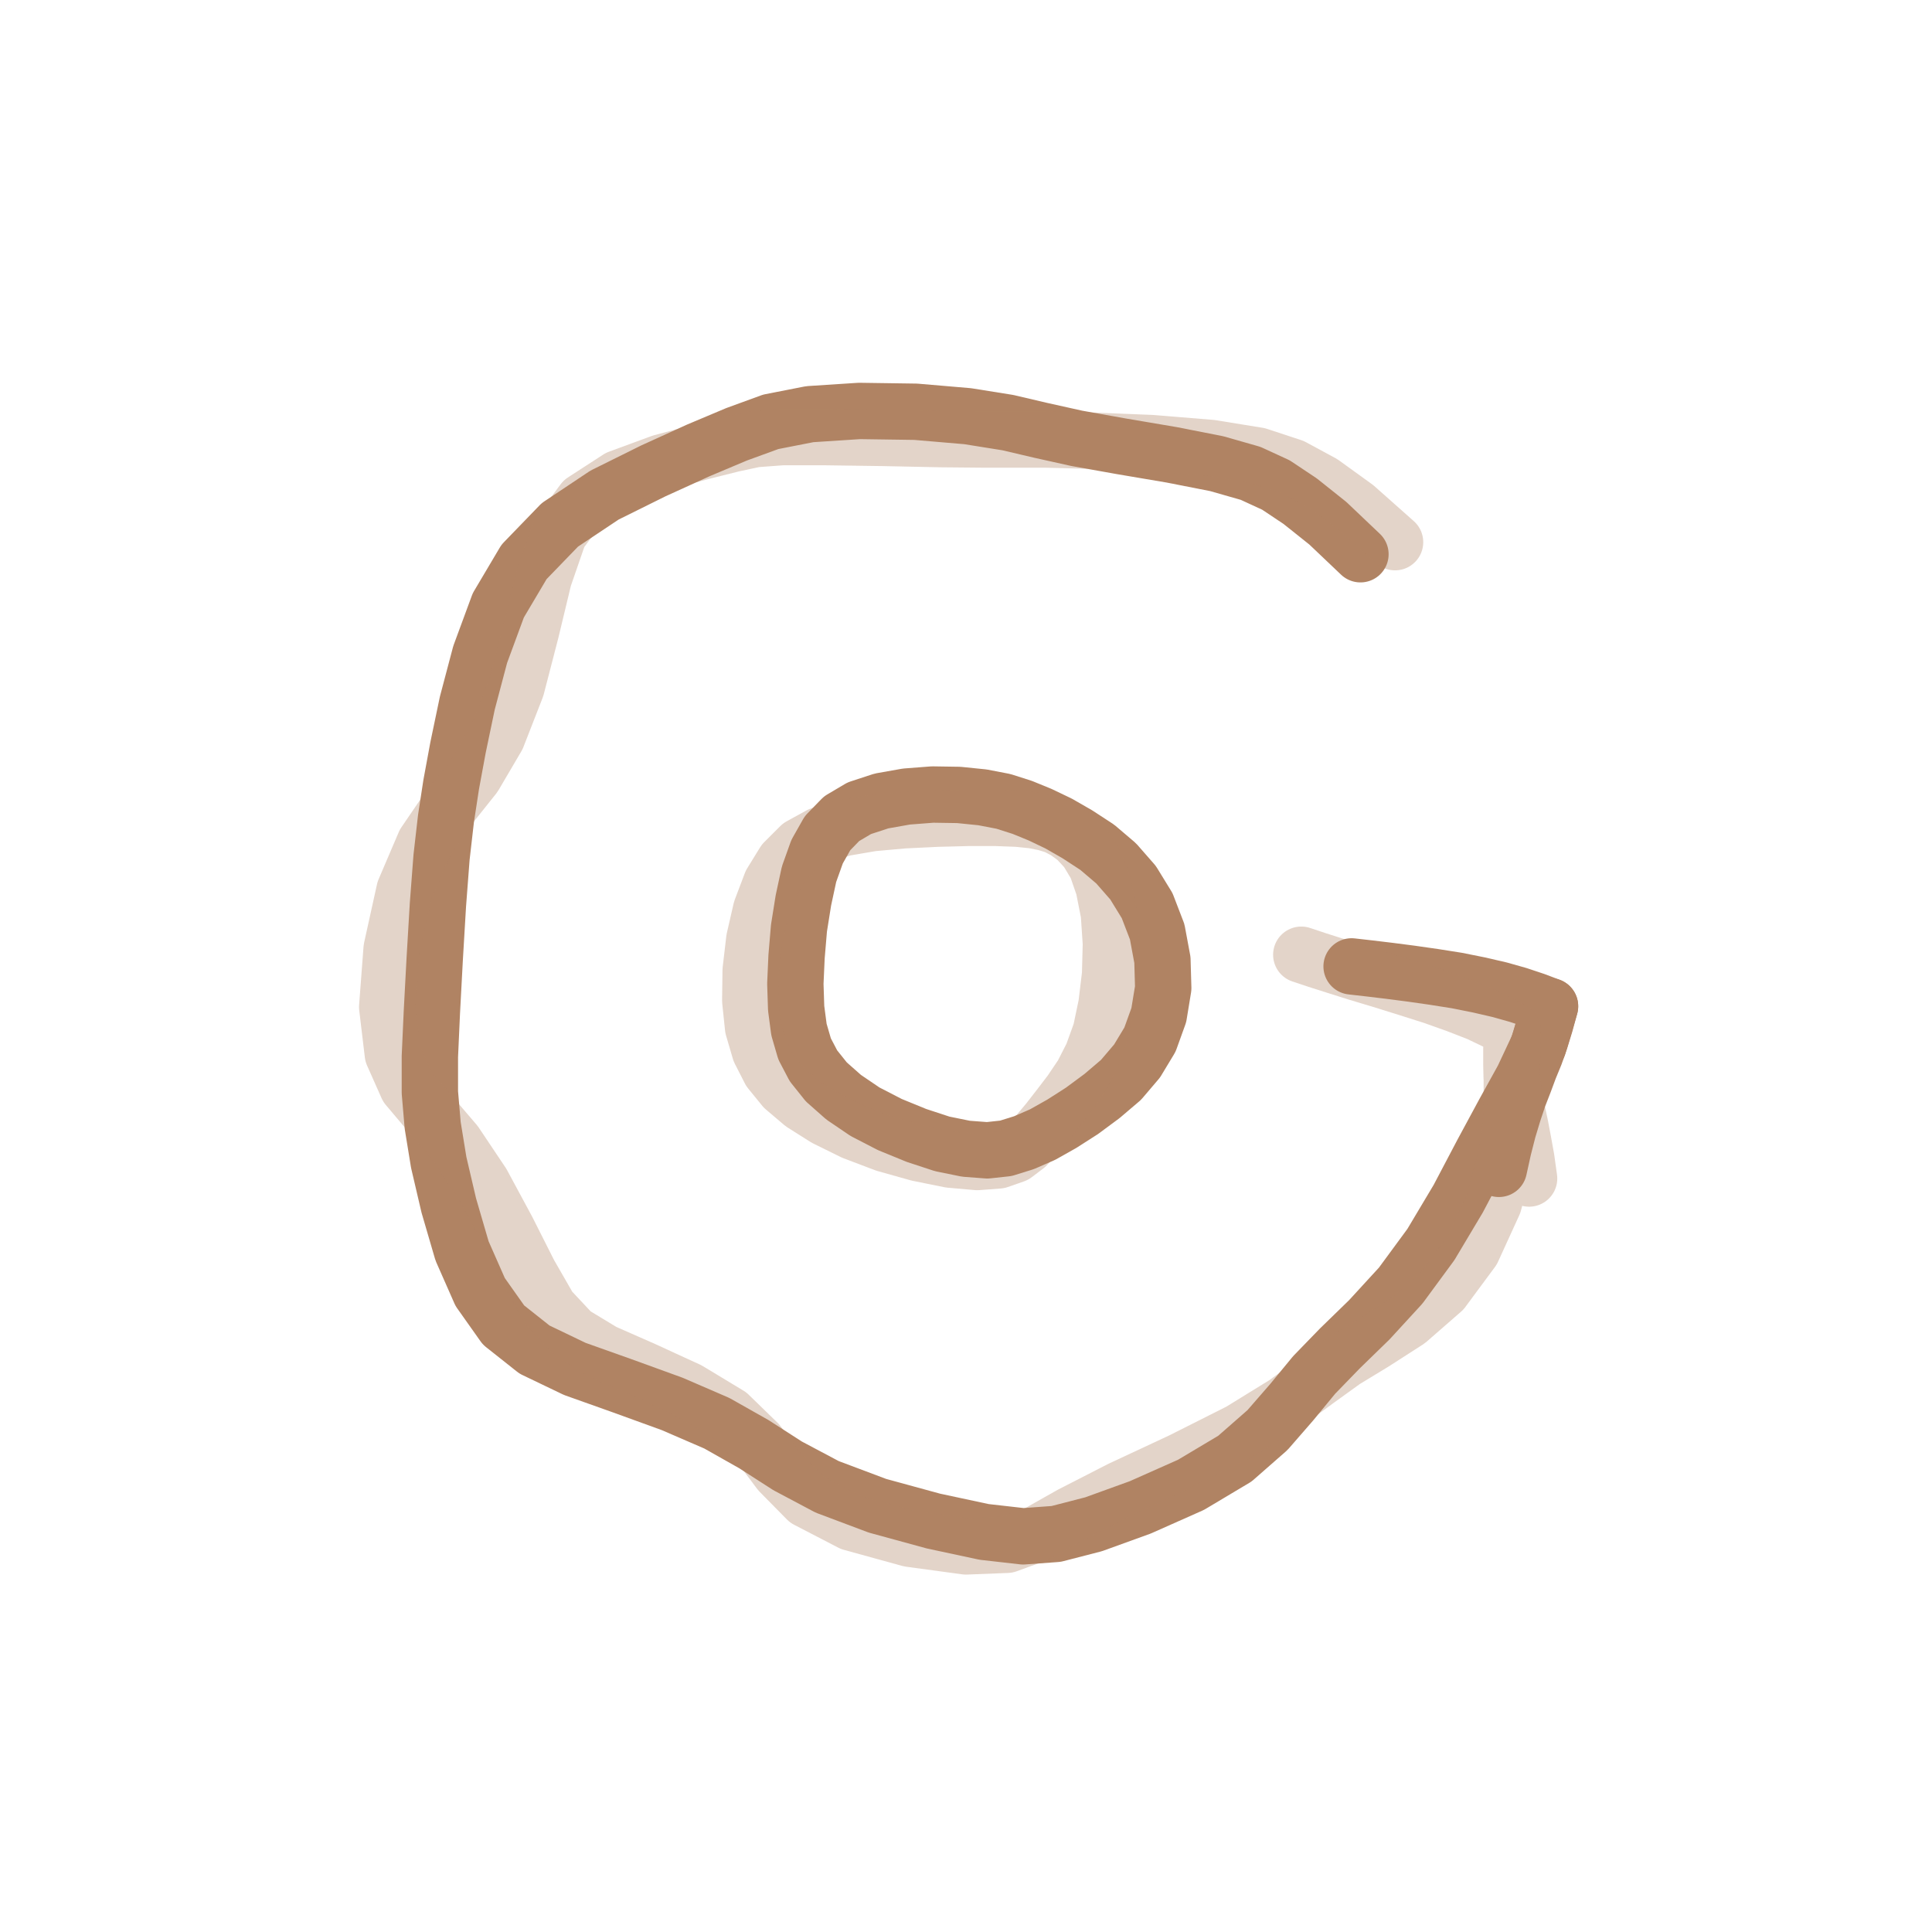
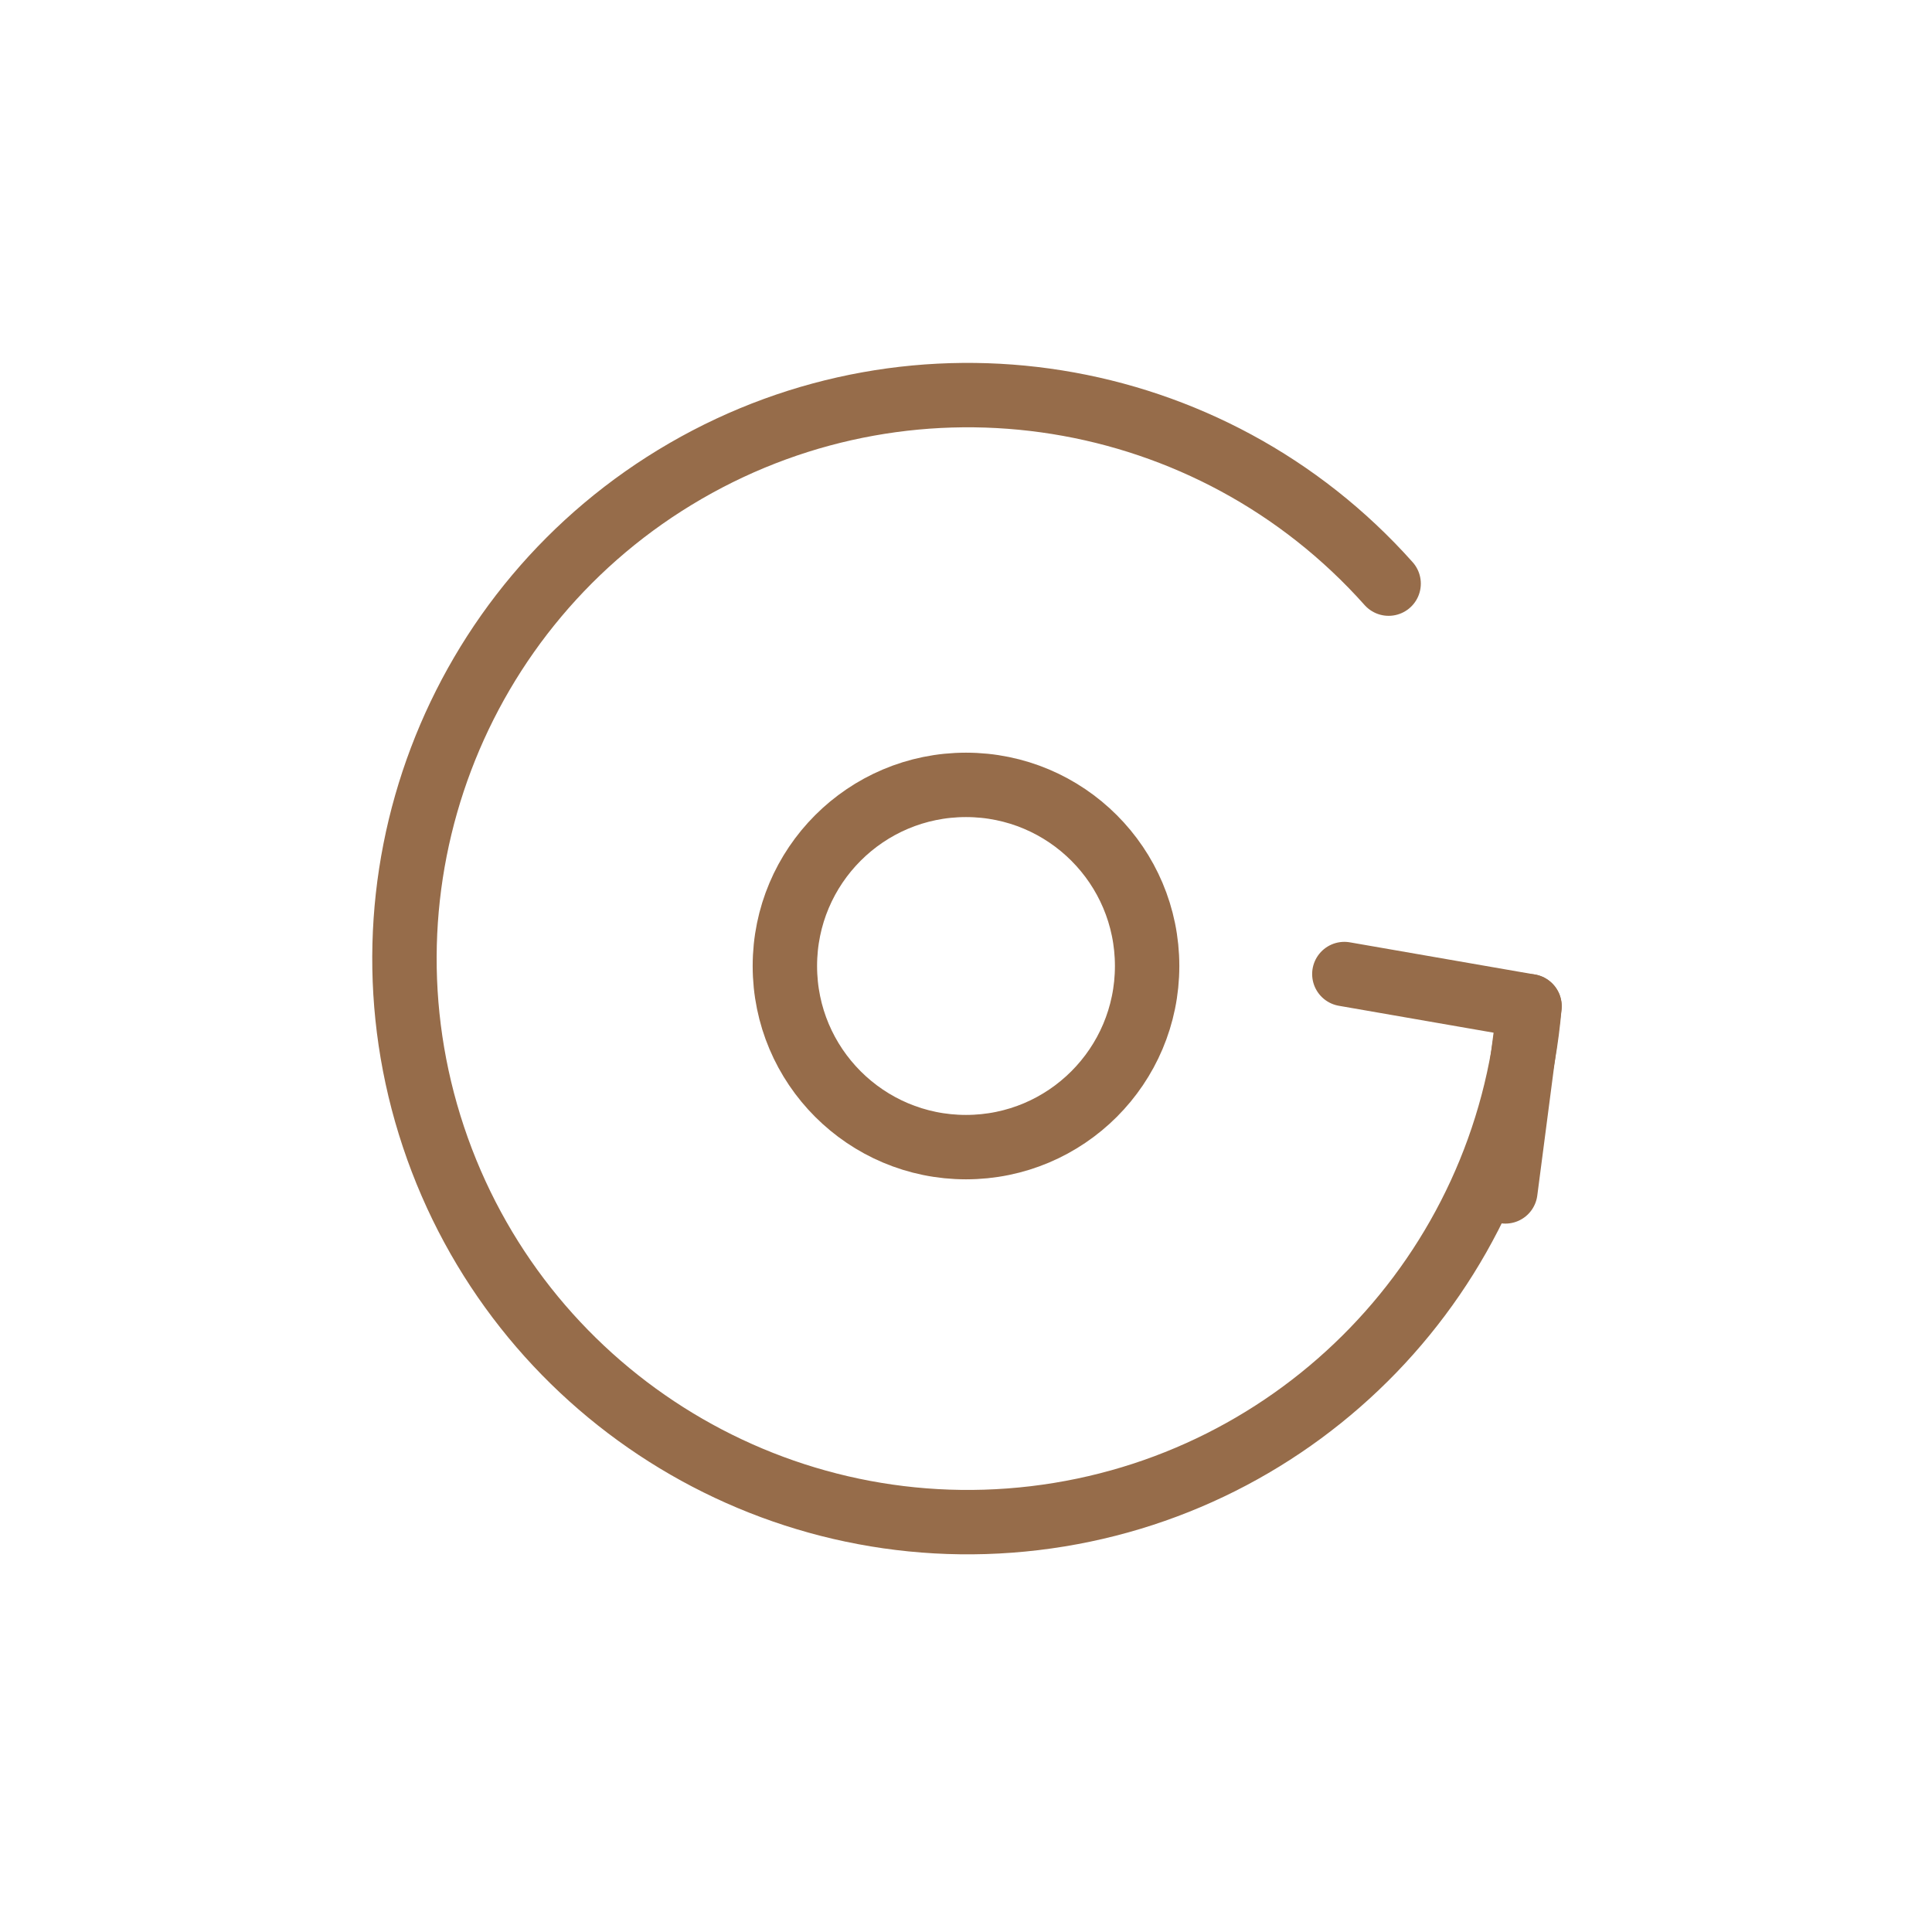
- <svg xmlns="http://www.w3.org/2000/svg" viewBox="0 0 48 48" fill="none" stroke="#b08363" stroke-width="1.4" stroke-linecap="round" stroke-linejoin="round">
-   <g>
-     <path d="M33.80,13.77 L32.99,13.00 L32.30,12.45 L31.70,12.05 L31.07,11.76 L30.23,11.52 L29.11,11.30 L27.87,11.09 L26.75,10.89 L25.85,10.69 L25.04,10.50 L24.04,10.34 L22.75,10.23 L21.35,10.21 L20.12,10.29 L19.15,10.48 L18.30,10.79 L17.35,11.19 L16.23,11.70 L15.02,12.30 L13.91,13.04 L13.02,13.96 L12.38,15.04 L11.93,16.26 L11.61,17.47 L11.38,18.57 L11.21,19.49 L11.08,20.34 L10.97,21.30 L10.88,22.48 L10.80,23.83 L10.73,25.14 L10.68,26.25 L10.68,27.14 L10.75,27.96 L10.90,28.88 L11.15,29.95 L11.48,31.08 L11.93,32.10 L12.51,32.92 L13.28,33.53 L14.28,34.01 L15.46,34.43 L16.70,34.88 L17.81,35.36 L18.73,35.88 L19.57,36.42 L20.55,36.94 L21.80,37.41 L23.19,37.79 L24.45,38.06 L25.42,38.17 L26.24,38.11 L27.17,37.87 L28.33,37.45 L29.59,36.89 L30.68,36.24 L31.49,35.53 L32.09,34.84 L32.65,34.16 L33.29,33.50 L34.02,32.79 L34.80,31.94 L35.55,30.92 L36.23,29.78 L36.83,28.64 L37.37,27.64 L37.84,26.79 L38.22,25.98 L38.51,25.00" />
-     <path d="M38.51,25.00 L38.14,24.86 L37.72,24.72 L37.26,24.59 L36.74,24.47 L36.19,24.36 L35.62,24.27 L35.06,24.19 L34.52,24.12 L34.02,24.06 L33.58,24.01 M38.51,25.00 L38.39,25.44 L38.27,25.83 L38.14,26.20 L38.00,26.54 L37.87,26.89 L37.73,27.25 L37.60,27.64 L37.47,28.07 L37.35,28.54 L37.24,29.04" />
-     <path d="M28.90,24.55 L28.79,25.22 L28.57,25.83 L28.25,26.36 L27.85,26.83 L27.38,27.23 L26.88,27.60 L26.38,27.92 L25.90,28.19 L25.44,28.39 L24.99,28.53 L24.53,28.58 L24.00,28.54 L23.41,28.42 L22.77,28.21 L22.11,27.94 L21.49,27.62 L20.96,27.26 L20.53,26.88 L20.21,26.48 L19.99,26.06 L19.85,25.58 L19.78,25.05 L19.76,24.44 L19.79,23.77 L19.85,23.06 L19.96,22.37 L20.10,21.72 L20.30,21.16 L20.56,20.70 L20.91,20.34 L21.35,20.08 L21.90,19.90 L22.52,19.79 L23.17,19.74 L23.82,19.75 L24.41,19.81 L24.93,19.91 L25.40,20.06 L25.84,20.24 L26.30,20.46 L26.77,20.73 L27.26,21.05 L27.73,21.45 L28.15,21.93 L28.50,22.50 L28.75,23.15 L28.88,23.85 L28.90,24.55" />
-   </g>
-   <g opacity=".35">
-     <path d="M34.66,13.47 L33.68,12.60 L32.85,12.00 L32.11,11.60 L31.26,11.32 L30.09,11.13 L28.63,11.01 L27.15,10.95 L25.99,10.92 L25.20,10.92 L24.46,10.92 L23.38,10.91 L21.95,10.88 L20.51,10.86 L19.43,10.86 L18.76,10.91 L18.20,11.03 L17.44,11.22 L16.43,11.49 L15.37,11.88 L14.49,12.45 L13.89,13.26 L13.51,14.36 L13.19,15.69 L12.83,17.08 L12.35,18.31 L11.78,19.28 L11.15,20.07 L10.55,20.95 L10.05,22.12 L9.73,23.57 L9.62,25.02 L9.76,26.19 L10.12,27.00 L10.66,27.64 L11.31,28.40 L11.98,29.40 L12.60,30.55 L13.15,31.64 L13.65,32.51 L14.23,33.13 L14.99,33.59 L15.99,34.03 L17.10,34.54 L18.11,35.15 L18.83,35.85 L19.37,36.57 L20.05,37.26 L21.15,37.83 L22.60,38.23 L24.00,38.42 L25.02,38.38 L25.76,38.11 L26.61,37.63 L27.84,37.00 L29.36,36.29 L30.81,35.56 L31.93,34.87 L32.72,34.29 L33.40,33.80 L34.14,33.35 L34.98,32.81 L35.84,32.06 L36.58,31.06 L37.11,29.90 L37.41,28.80 L37.54,27.93 L37.56,27.26 L37.56,26.57 L37.58,25.60" />
-     <path d="M37.58,25.60 L37.19,25.39 L36.73,25.17 L36.19,24.96 L35.60,24.75 L34.97,24.55 L34.33,24.35 L33.73,24.17 L33.19,24.00 L32.72,23.85 L32.33,23.72 M37.58,25.60 L37.55,26.04 L37.55,26.43 L37.56,26.76 L37.59,27.06 L37.64,27.35 L37.70,27.64 L37.77,27.97 L37.84,28.34 L37.92,28.78 L37.99,29.28" />
-     <path d="M27.58,24.21 L27.49,24.96 L27.35,25.63 L27.14,26.21 L26.89,26.70 L26.60,27.13 L26.31,27.51 L26.03,27.87 L25.76,28.19 L25.50,28.47 L25.21,28.69 L24.81,28.83 L24.28,28.87 L23.60,28.81 L22.81,28.65 L21.99,28.42 L21.20,28.12 L20.51,27.78 L19.94,27.42 L19.48,27.03 L19.13,26.60 L18.88,26.11 L18.71,25.53 L18.64,24.86 L18.65,24.11 L18.74,23.34 L18.91,22.60 L19.16,21.94 L19.48,21.42 L19.88,21.02 L20.37,20.75 L20.97,20.57 L21.67,20.45 L22.45,20.38 L23.28,20.34 L24.06,20.32 L24.74,20.32 L25.28,20.34 L25.67,20.38 L25.97,20.44 L26.23,20.52 L26.48,20.65 L26.74,20.84 L27.00,21.12 L27.24,21.52 L27.42,22.04 L27.55,22.70 L27.60,23.44 L27.58,24.21" />
-   </g>
+ <svg xmlns="http://www.w3.org/2000/svg" viewBox="0 0 48 48" fill="none" stroke="#966c4a" stroke-width="1.6" stroke-linecap="round" stroke-linejoin="round">
+   <path d="M34.5,14.5 A14,14 0 1 0 38,25" />
+   <path d="M38,25 l-4.6,-0.8 M38,25 l-0.6,4.6" />
+   <circle cx="24" cy="24" r="4.5" />
</svg>
